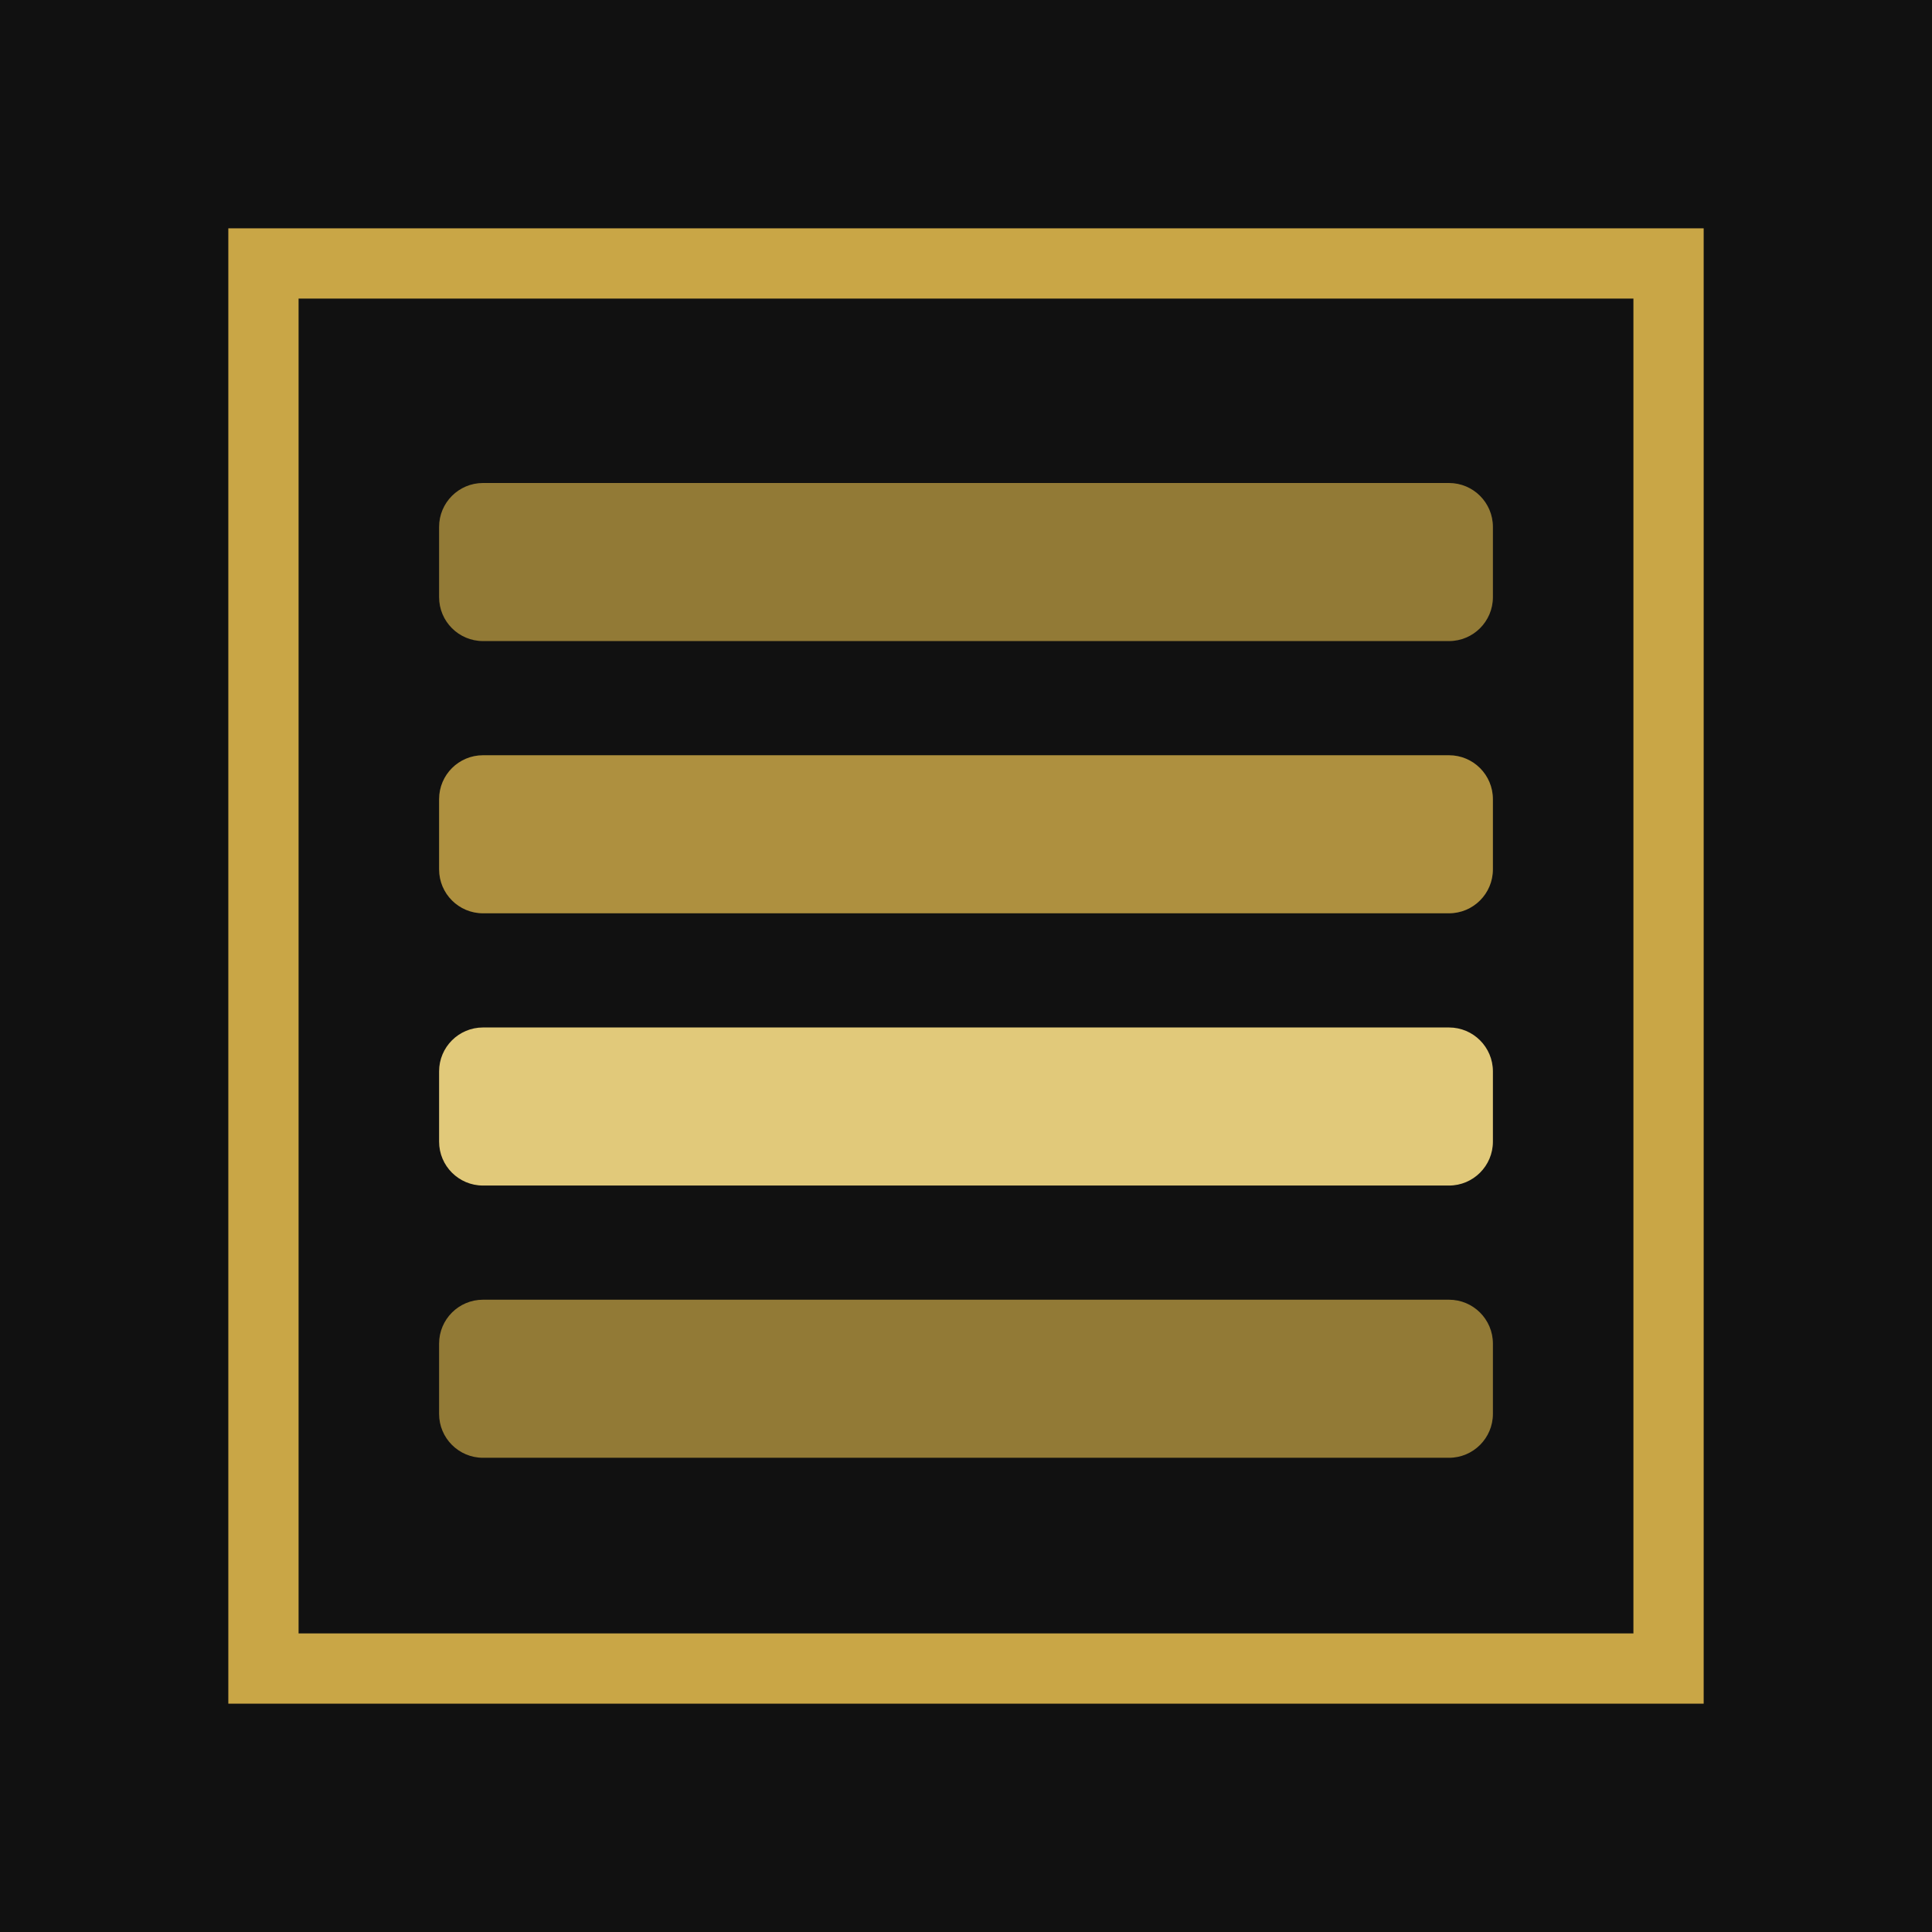
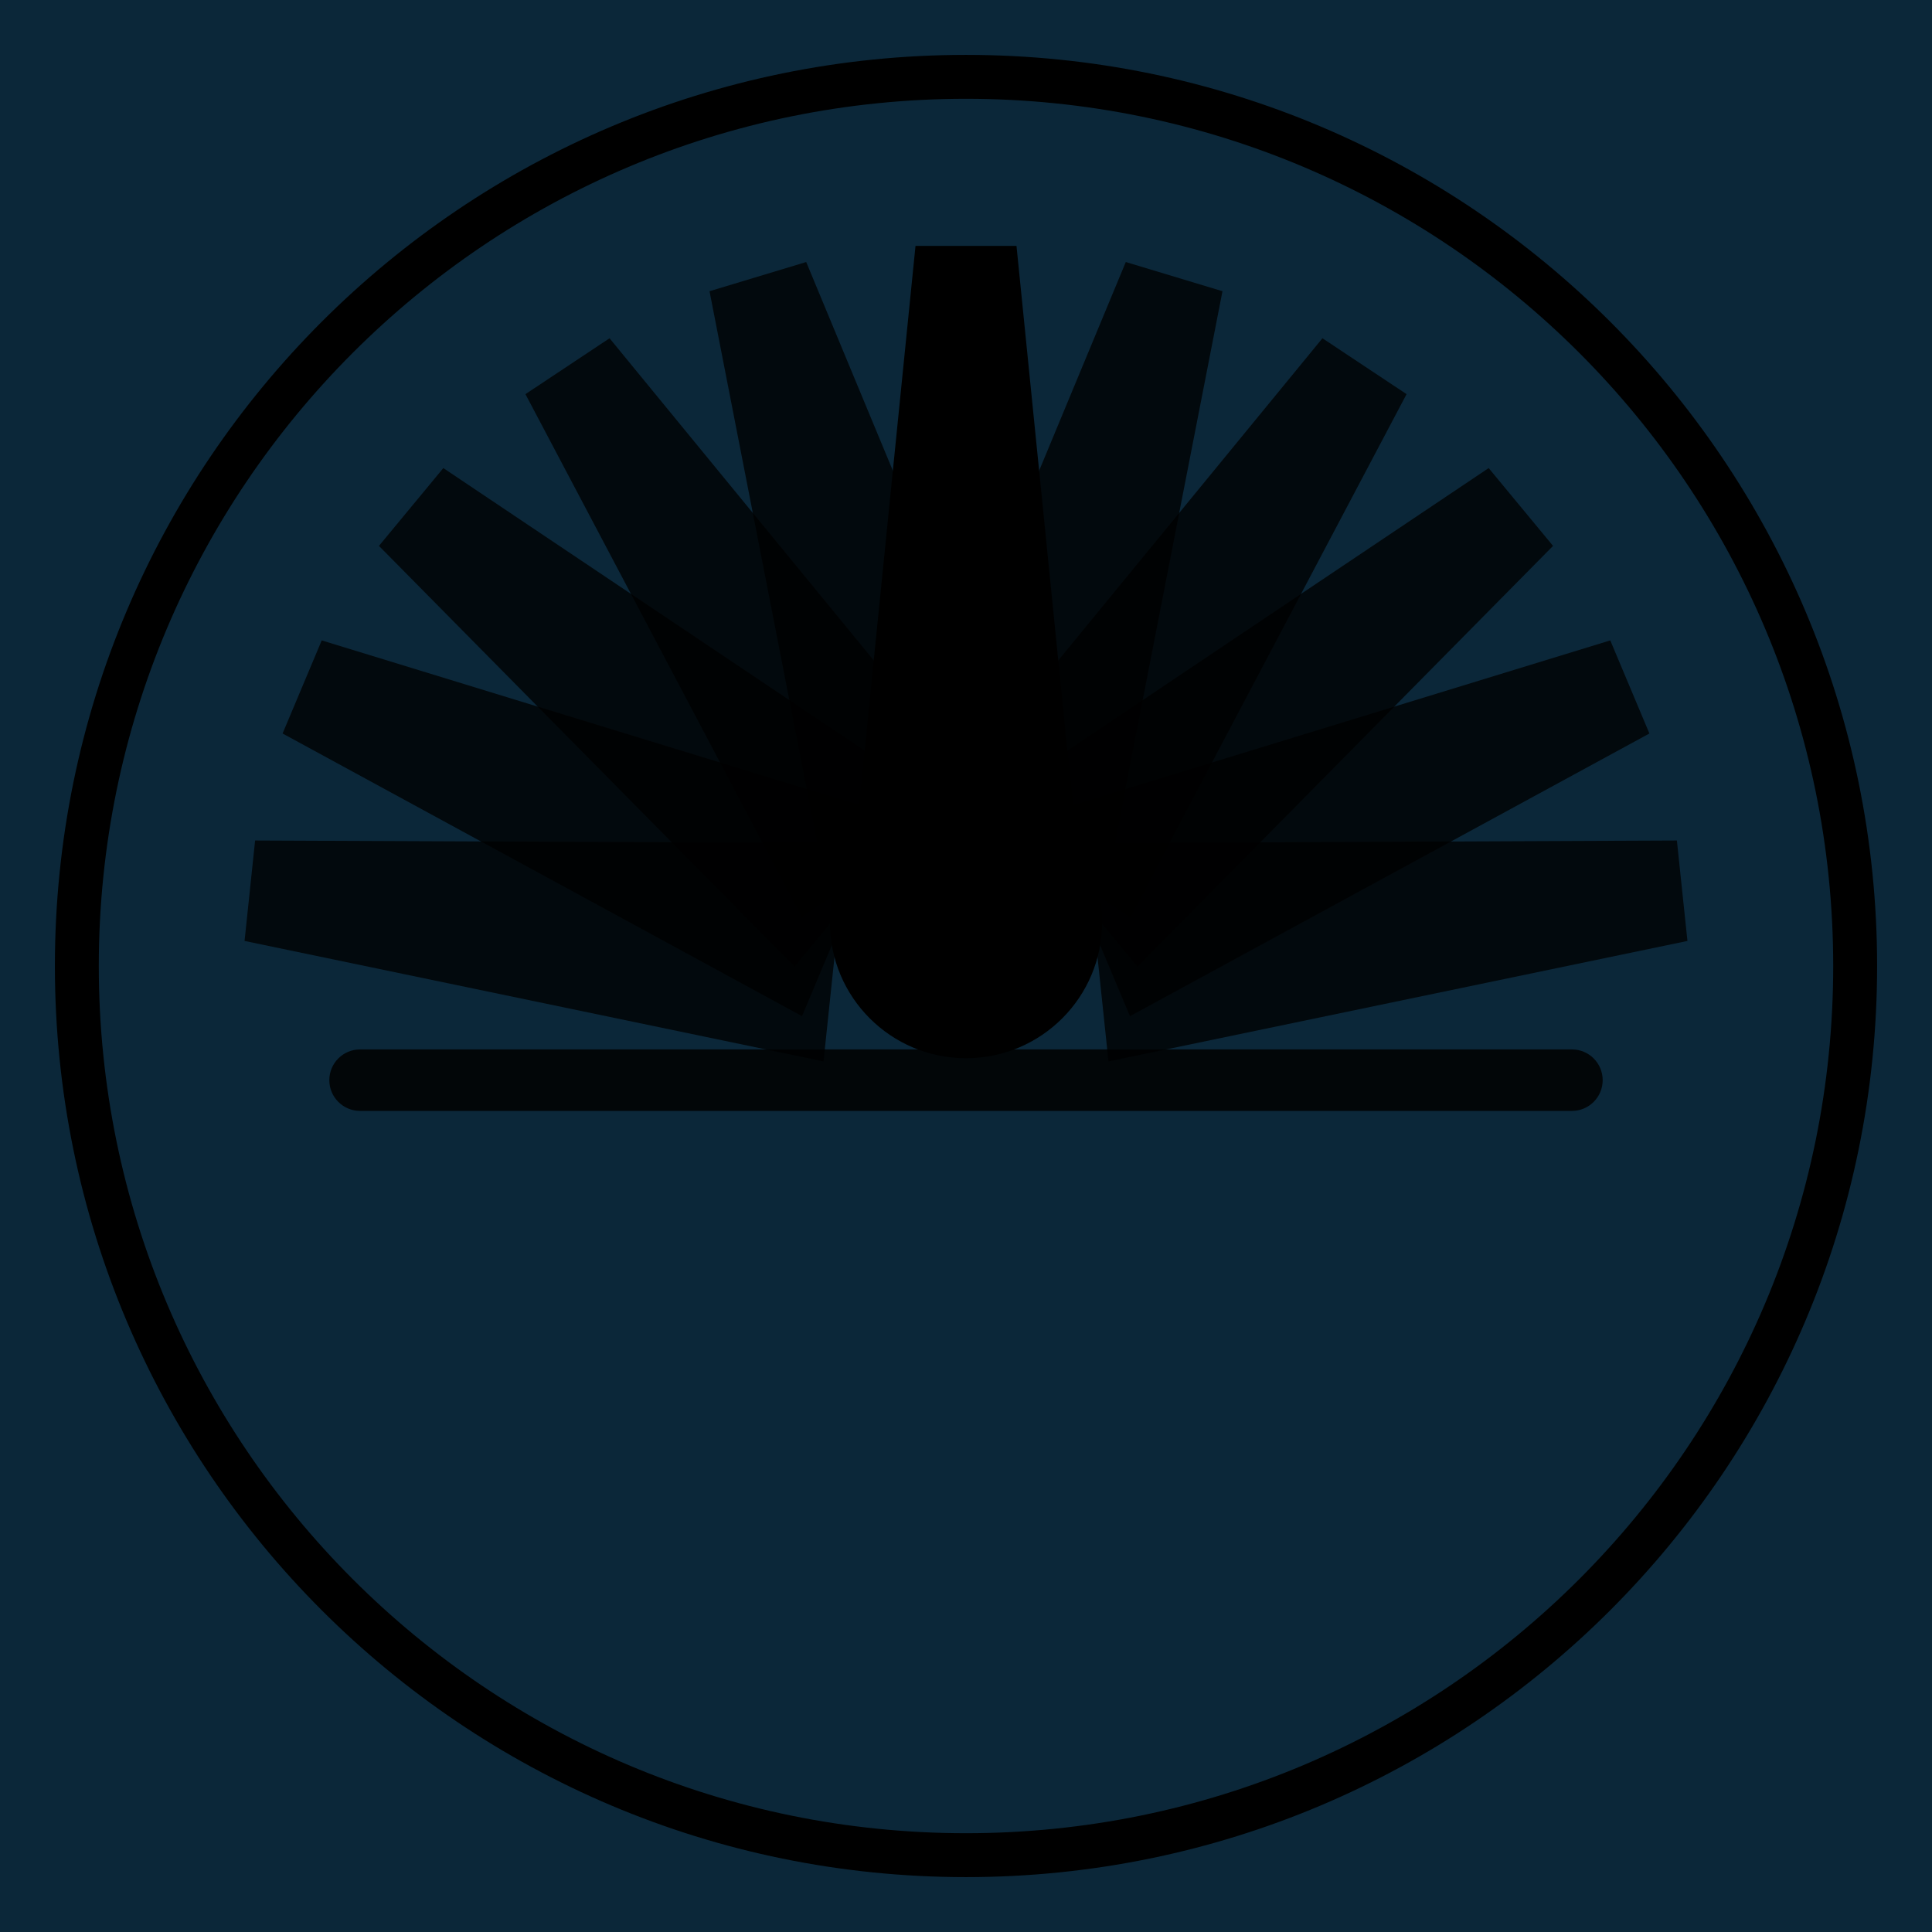
<svg xmlns="http://www.w3.org/2000/svg" viewBox="0 0 44 44" width="44" height="44">
-   <rect width="44" height="44" fill="#111111" />
-   <rect x="6" y="6" width="32" height="32" fill="none" stroke="#C9A646" stroke-width="1.6" />
-   <rect x="10" y="11" width="24" height="3.6" rx="1" fill="#C9A646" opacity="0.7" />
-   <rect x="10" y="17.2" width="24" height="3.6" rx="1" fill="#C9A646" opacity="0.85" />
-   <rect x="10" y="23.4" width="24" height="3.6" rx="1" fill="#E1C97A" />
-   <rect x="10" y="29.6" width="24" height="3.6" rx="1" fill="#C9A646" opacity="0.7" />
+   <rect width="44" height="44" fill="#0b2739" />
+   <defs>
+     <linearGradient id="hz-fan-icon" x1="0" y1="1" x2="1" y2="0">
+       <stop offset="0%" stopColor="#2F9BD8" />
+       <stop offset="55%" stopColor="#6EC7F0" />
+       <stop offset="100%" stopColor="#B9E4F7" />
+     </linearGradient>
+   </defs>
+   <g transform="translate(22 22)">
+     <circle r="20.25" fill="none" stroke="url(#hz-fan-icon)" strokeWidth="1.5" />
+     <g fill="url(#hz-fan-icon)">
+       <path d="M -2.5 -3 L -1.15 -16.4 L 1.15 -16.4 L 2.5 -3 Z" transform="rotate(-84)" opacity="0.78" />
+       <path d="M -2.5 -3 L -1.15 -16.4 L 1.15 -16.4 L 2.5 -3 Z" transform="rotate(-67.2)" opacity="0.78" />
+       <path d="M -2.5 -3 L -1.15 -16.4 L 1.15 -16.4 L 2.5 -3 Z" transform="rotate(-50.4)" opacity="0.78" />
+       <path d="M -2.5 -3 L -1.15 -16.4 L 1.15 -16.4 L 2.5 -3 Z" transform="rotate(-33.6)" opacity="0.78" />
+       <path d="M -2.5 -3 L -1.15 -16.4 L 1.15 -16.4 L 2.5 -3 Z" transform="rotate(-16.8)" opacity="0.78" />
+       <path d="M -2.5 -3 L -1.15 -16.4 L 1.15 -16.4 L 2.5 -3 Z" transform="rotate(0)" opacity="1" />
+       <path d="M -2.5 -3 L -1.15 -16.4 L 1.15 -16.4 L 2.5 -3 Z" transform="rotate(16.8)" opacity="0.78" />
+       <path d="M -2.5 -3 L -1.15 -16.4 L 1.15 -16.4 L 2.5 -3 Z" transform="rotate(33.6)" opacity="0.78" />
+       <path d="M -2.5 -3 L -1.15 -16.4 L 1.15 -16.4 L 2.5 -3 Z" transform="rotate(50.4)" opacity="0.78" />
+       <path d="M -2.5 -3 L -1.15 -16.4 L 1.15 -16.4 L 2.5 -3 Z" transform="rotate(67.2)" opacity="0.78" />
+       <path d="M -2.5 -3 L -1.15 -16.4 L 1.15 -16.4 L 2.5 -3 Z" transform="rotate(84)" opacity="0.78" />
+     </g>
+     <circle cy="-1" r="3.1" fill="url(#hz-fan-icon)" />
+     <rect x="-14.5" y="1.9" width="29" height="1.4" rx="0.7" fill="url(#hz-fan-icon)" opacity="0.85" />
+   </g>
</svg>
